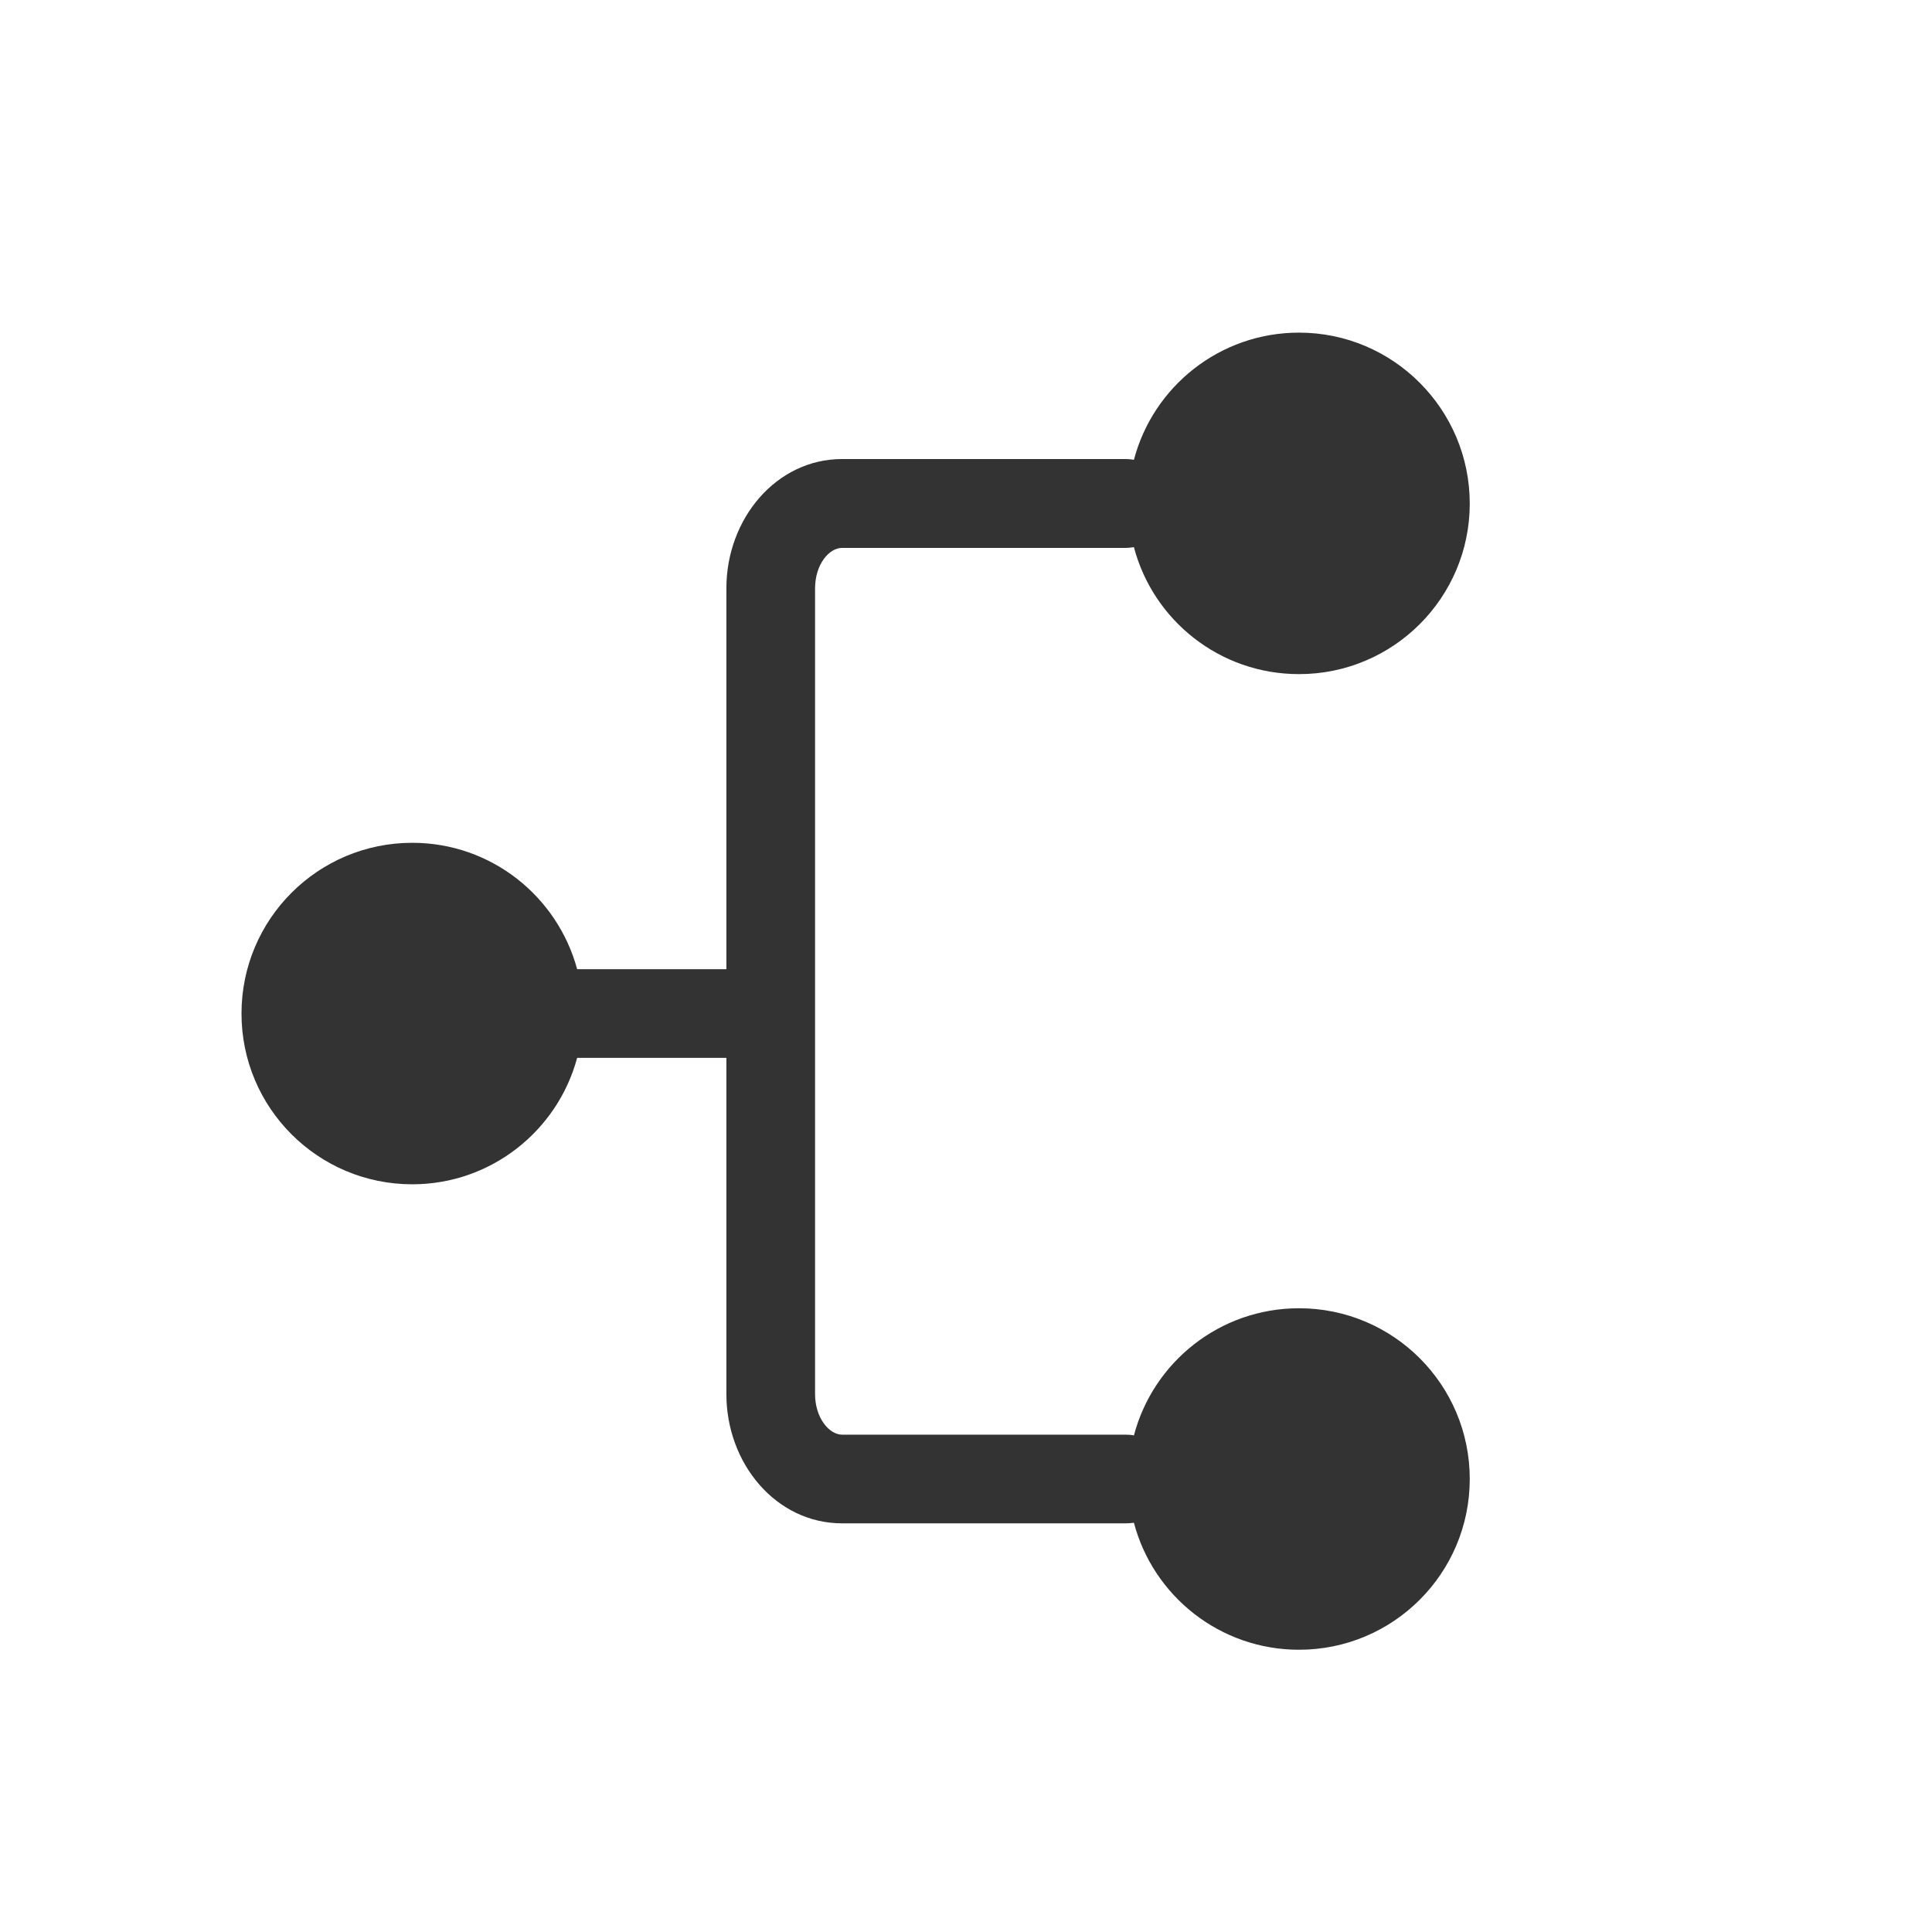
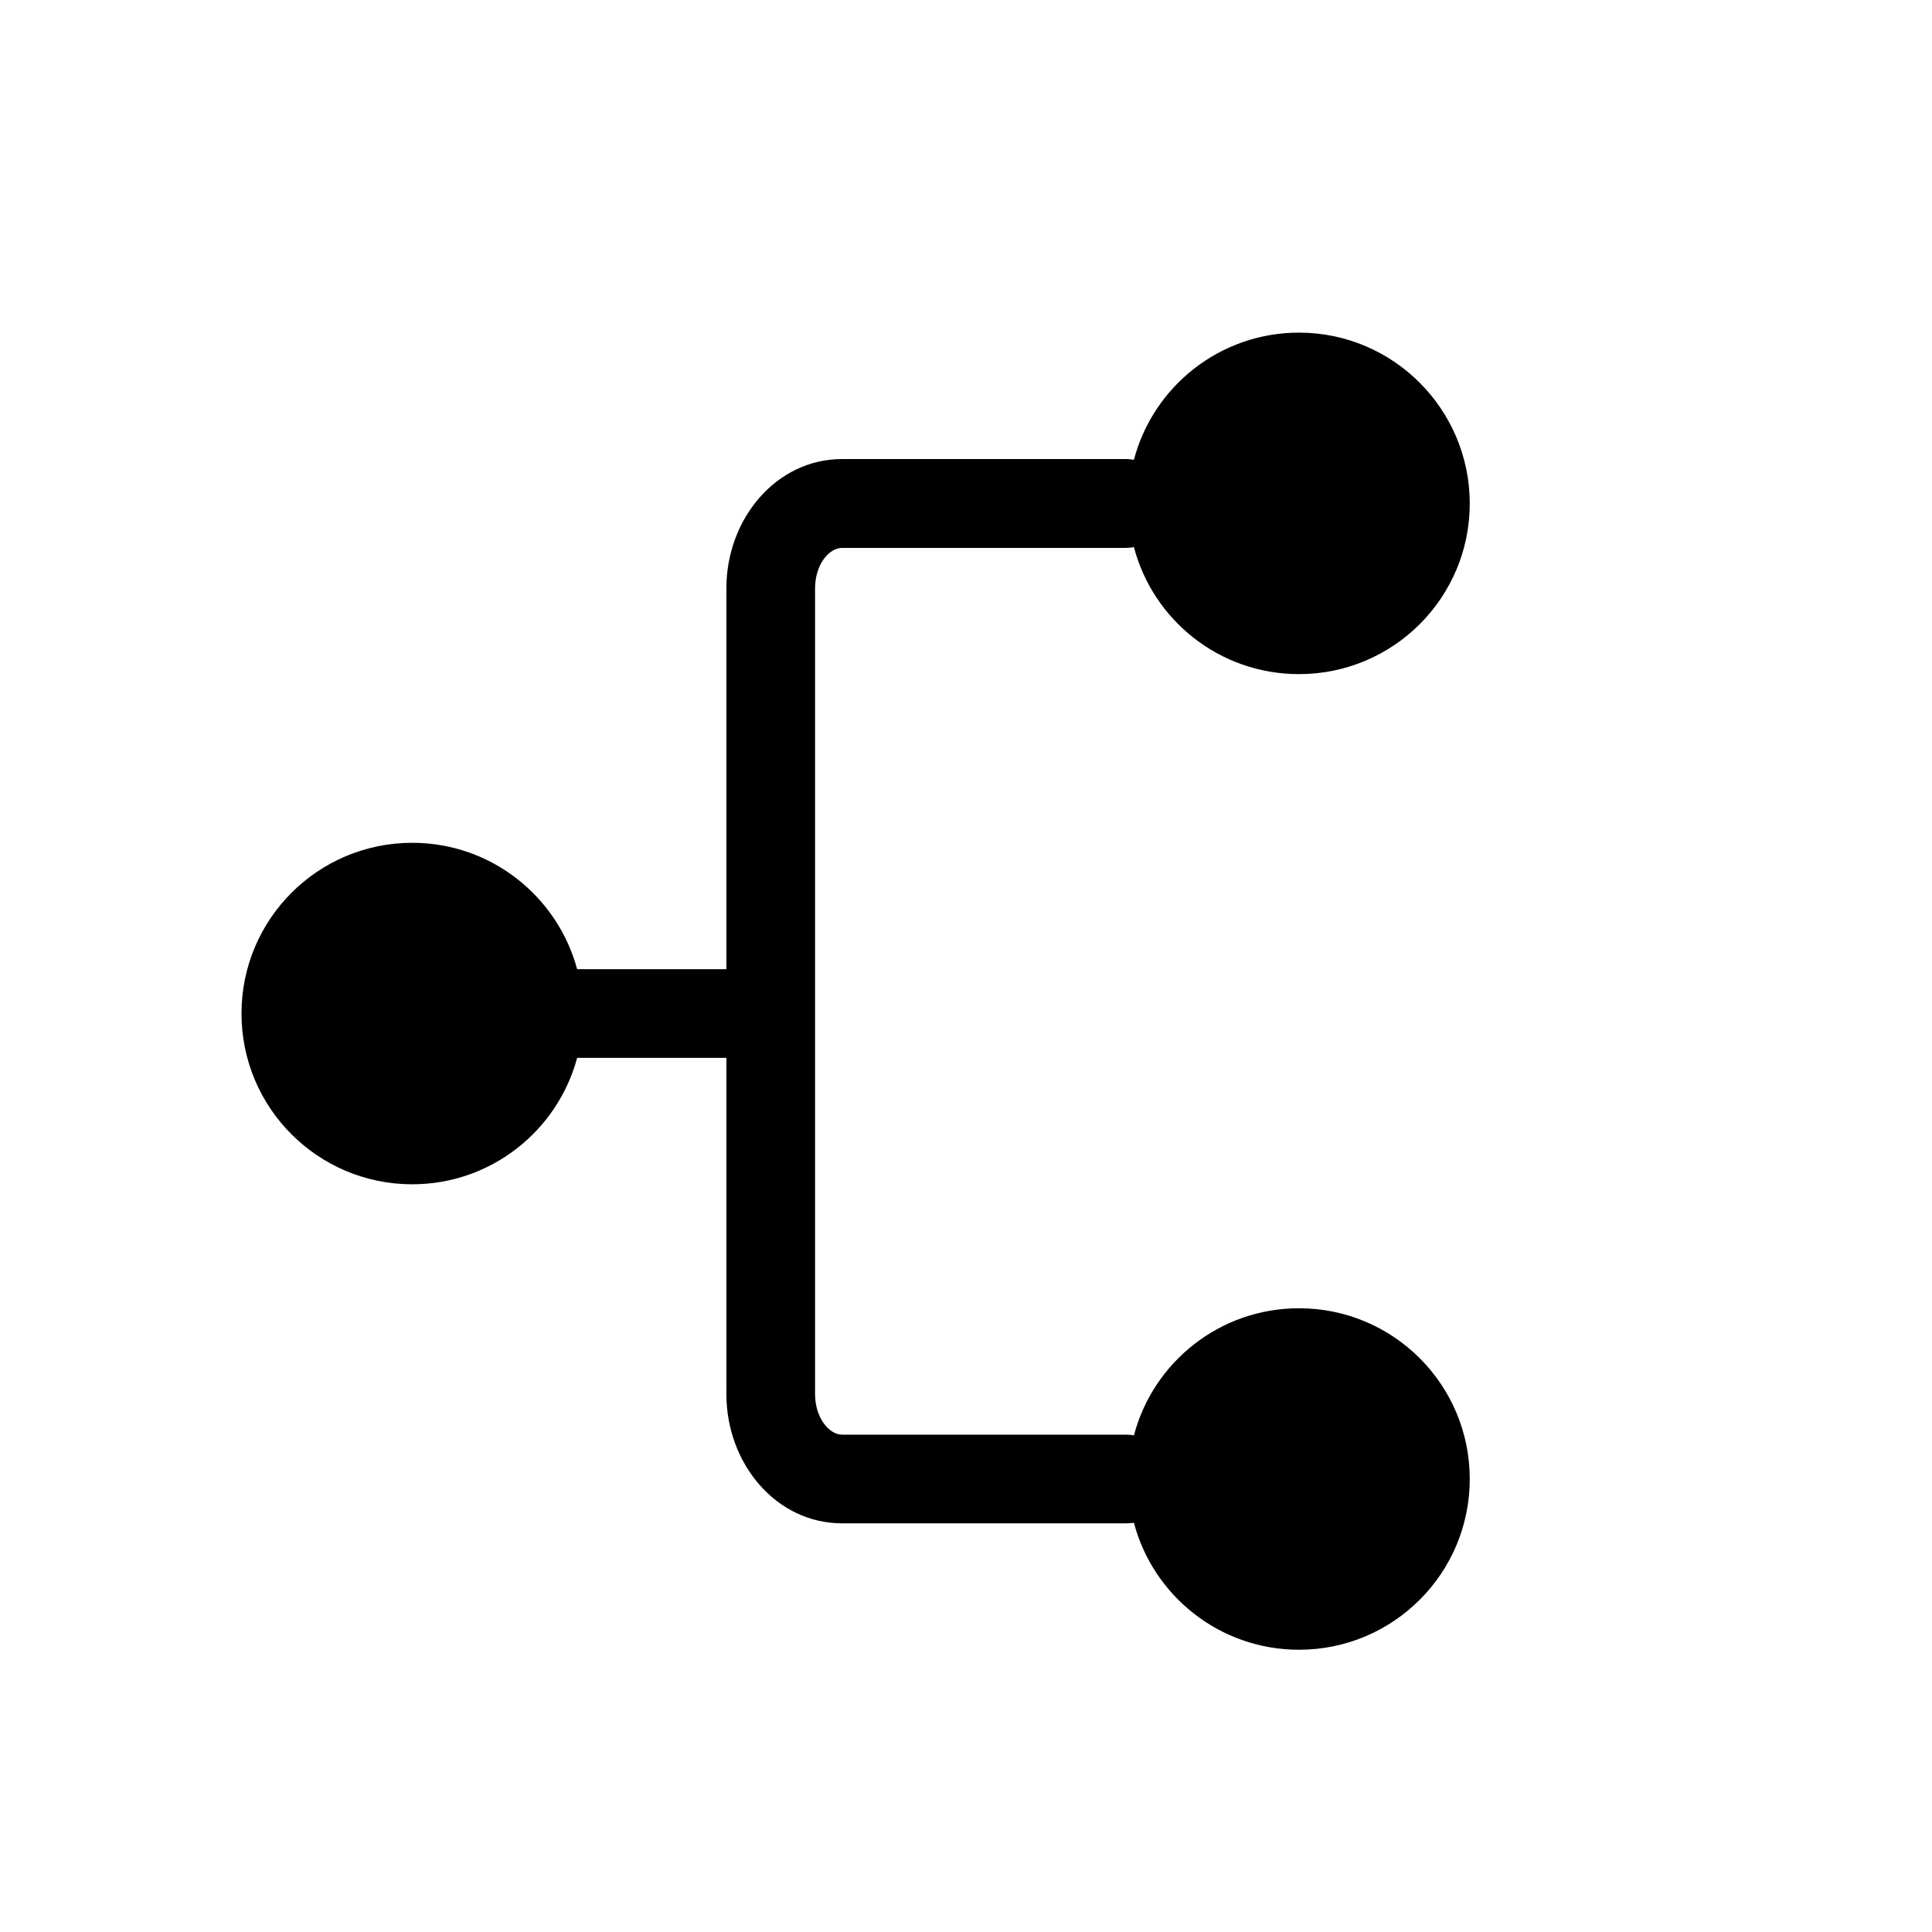
<svg xmlns="http://www.w3.org/2000/svg" t="1750169667709" class="icon" viewBox="0 0 1024 1024" version="1.1" p-id="3037" width="200" height="200">
-   <path d="M385 560.7L385 738.9c0 36.9 26.4 68.5 61.3 68.5l150.2 0c1.5 0 3-0.1 4.5-0.3 10.2 38.7 45.5 67.3 87.5 67.3 50 0 90.5-40.5 90.5-90.5s-40.5-90.5-90.5-90.5c-42 0-77.3 28.6-87.5 67.4-1.4-0.3-2.9-0.4-4.5-0.4L446.3 760.4c-6.8 0-14.3-8.9-14.3-21.5l0-427c0-12.7 7.4-21.5 14.3-21.5l150.2 0c1.5 0 3-0.2 4.5-0.4 10.2 38.8 45.5 67.3 87.5 67.3 50 0 90.5-40.5 90.5-90.4 0-49.9-40.5-90.6-90.5-90.6-42 0-77.3 28.6-87.5 67.4-1.4-0.2-2.9-0.4-4.5-0.4L446.3 243.3c-34.8 0-61.3 31.6-61.3 68.5L385 513.7l-79.1 0c-10.4-38.5-45.5-67-87.4-67-50 0-90.5 40.5-90.5 90.5s40.5 90.5 90.5 90.5c41.8 0 77-28.4 87.4-67L385 560.7z" fill="#333333" p-id="3038" />
+   <path d="M385 560.7L385 738.9c0 36.9 26.4 68.5 61.3 68.5l150.2 0c1.5 0 3-0.1 4.5-0.3 10.2 38.7 45.5 67.3 87.5 67.3 50 0 90.5-40.5 90.5-90.5s-40.5-90.5-90.5-90.5c-42 0-77.3 28.6-87.5 67.4-1.4-0.3-2.9-0.4-4.5-0.4L446.3 760.4c-6.8 0-14.3-8.9-14.3-21.5l0-427c0-12.7 7.4-21.5 14.3-21.5l150.2 0c1.5 0 3-0.2 4.5-0.4 10.2 38.8 45.5 67.3 87.5 67.3 50 0 90.5-40.5 90.5-90.4 0-49.9-40.5-90.6-90.5-90.6-42 0-77.3 28.6-87.5 67.4-1.4-0.2-2.9-0.4-4.5-0.4L446.3 243.3c-34.8 0-61.3 31.6-61.3 68.5L385 513.7l-79.1 0c-10.4-38.5-45.5-67-87.4-67-50 0-90.5 40.5-90.5 90.5s40.5 90.5 90.5 90.5c41.8 0 77-28.4 87.4-67L385 560.7z" fill="currentColor" p-id="3038" />
</svg>
